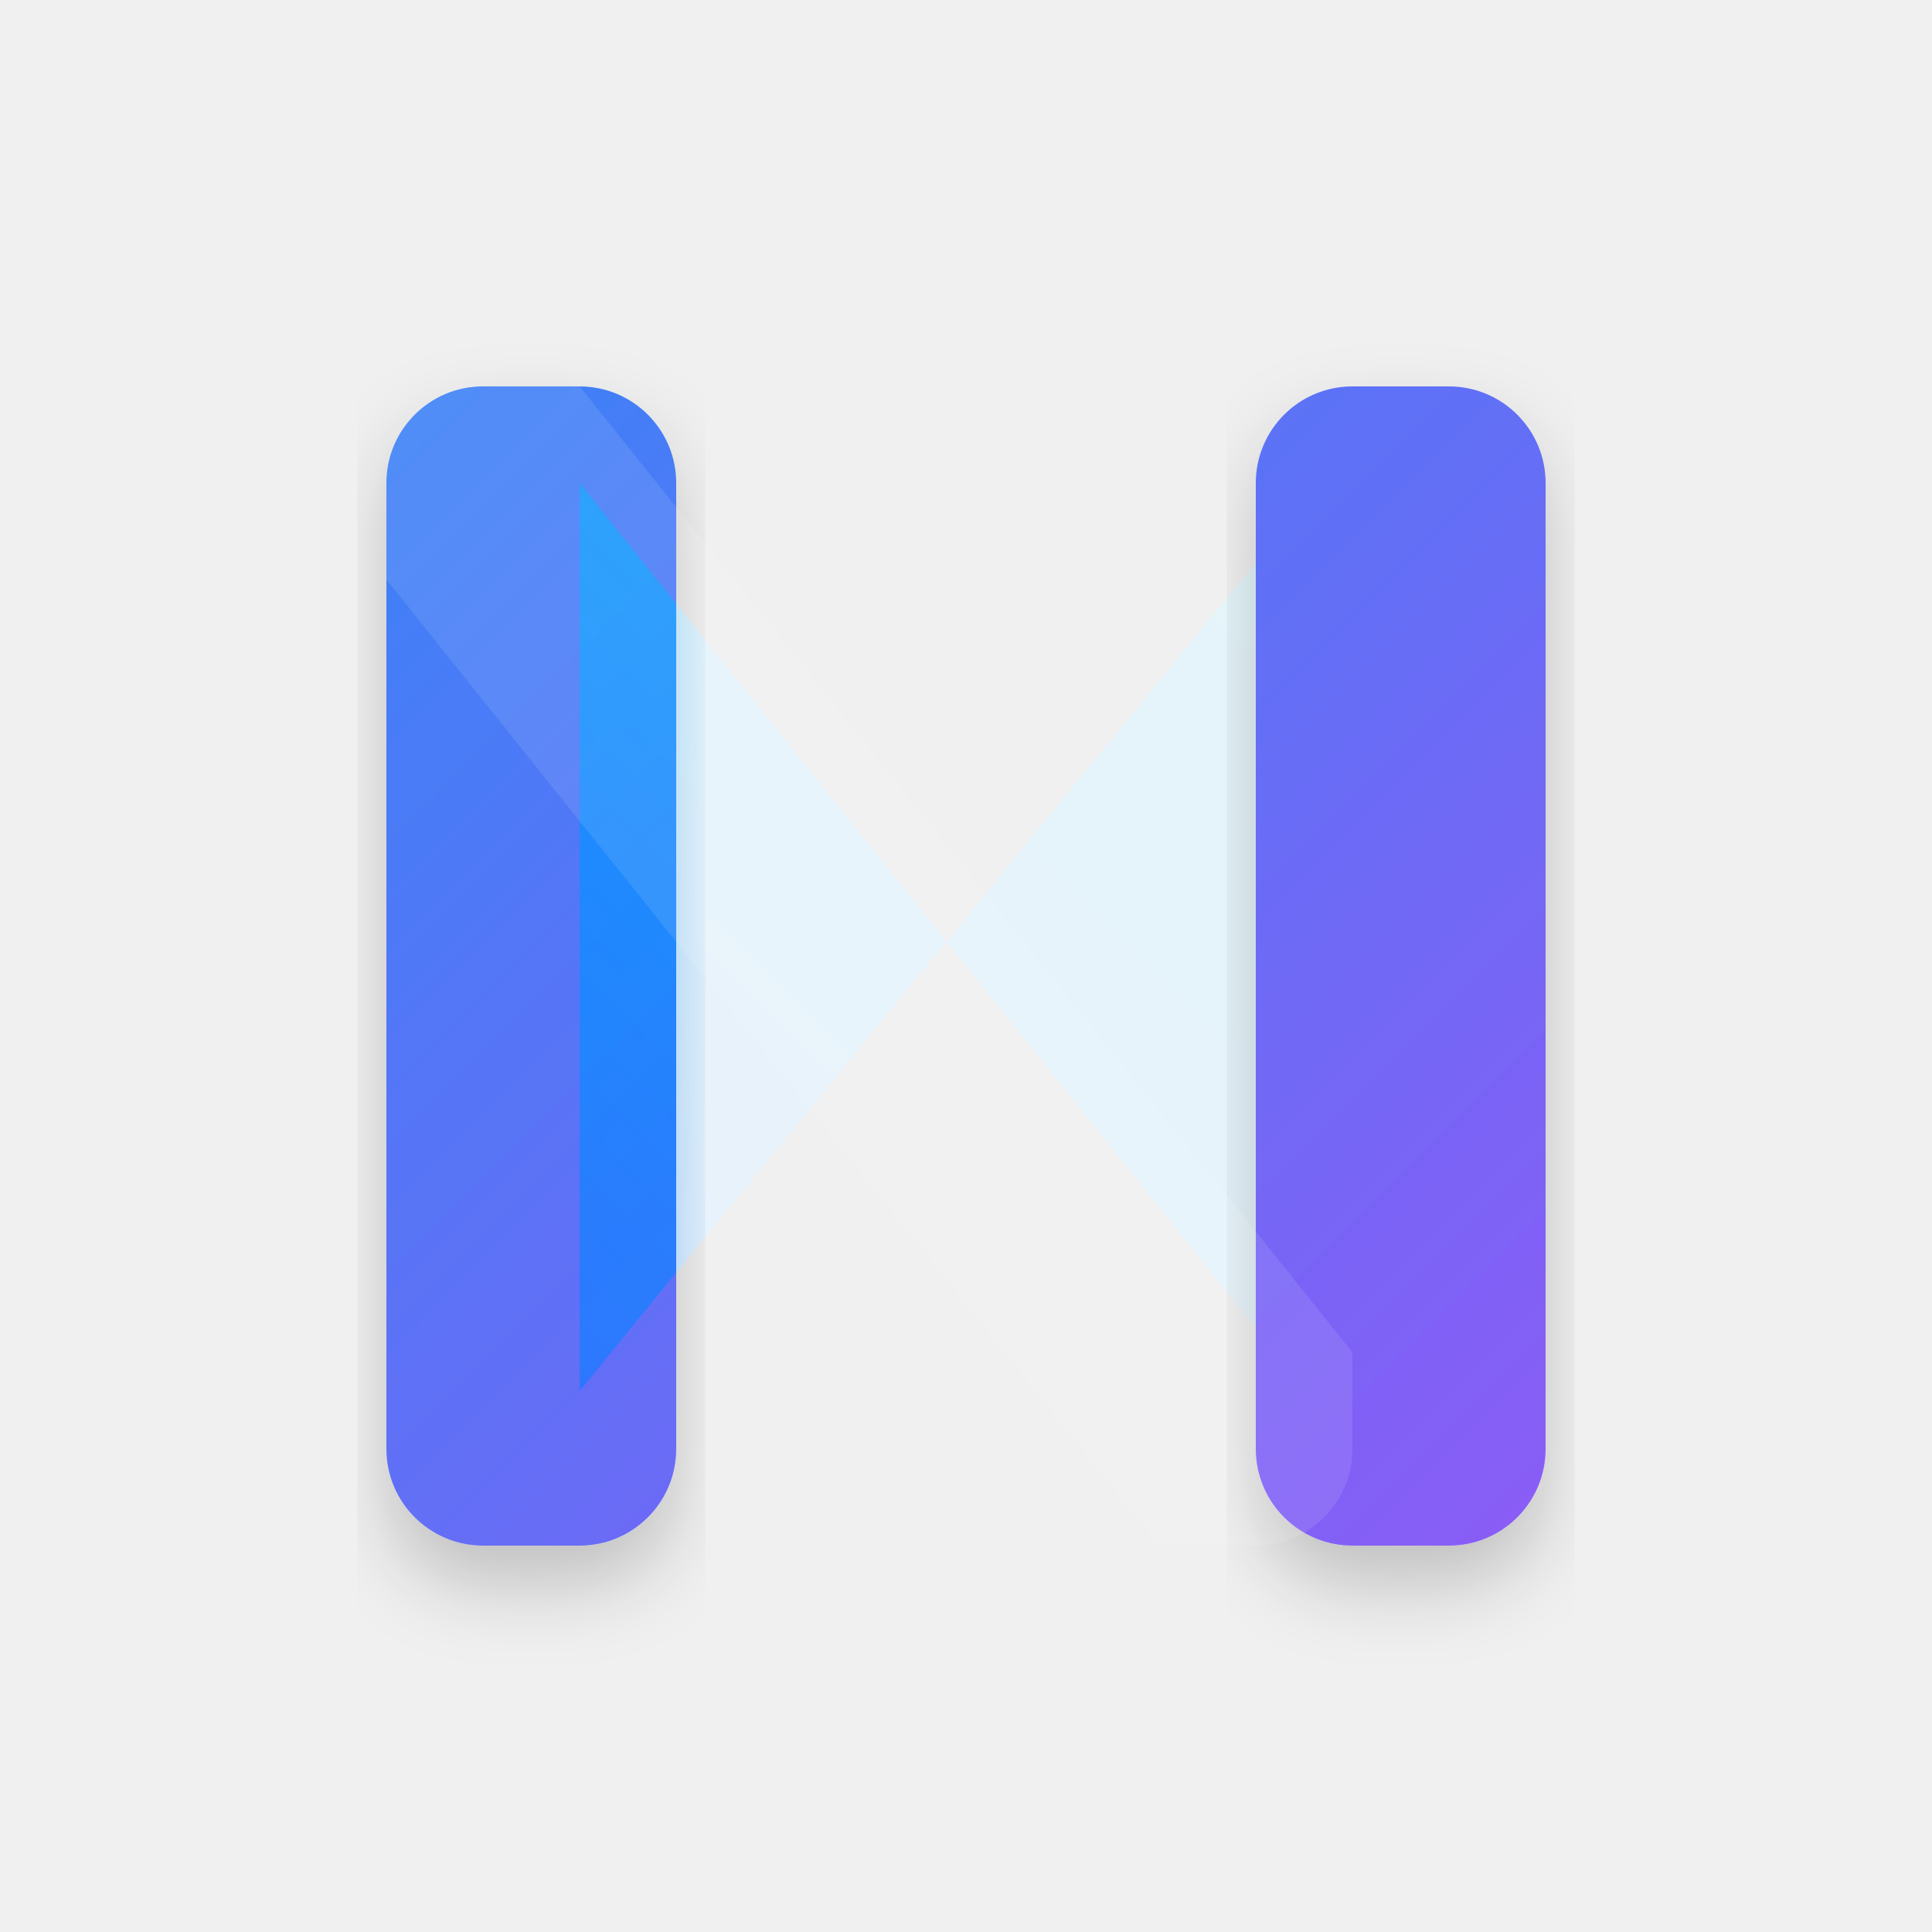
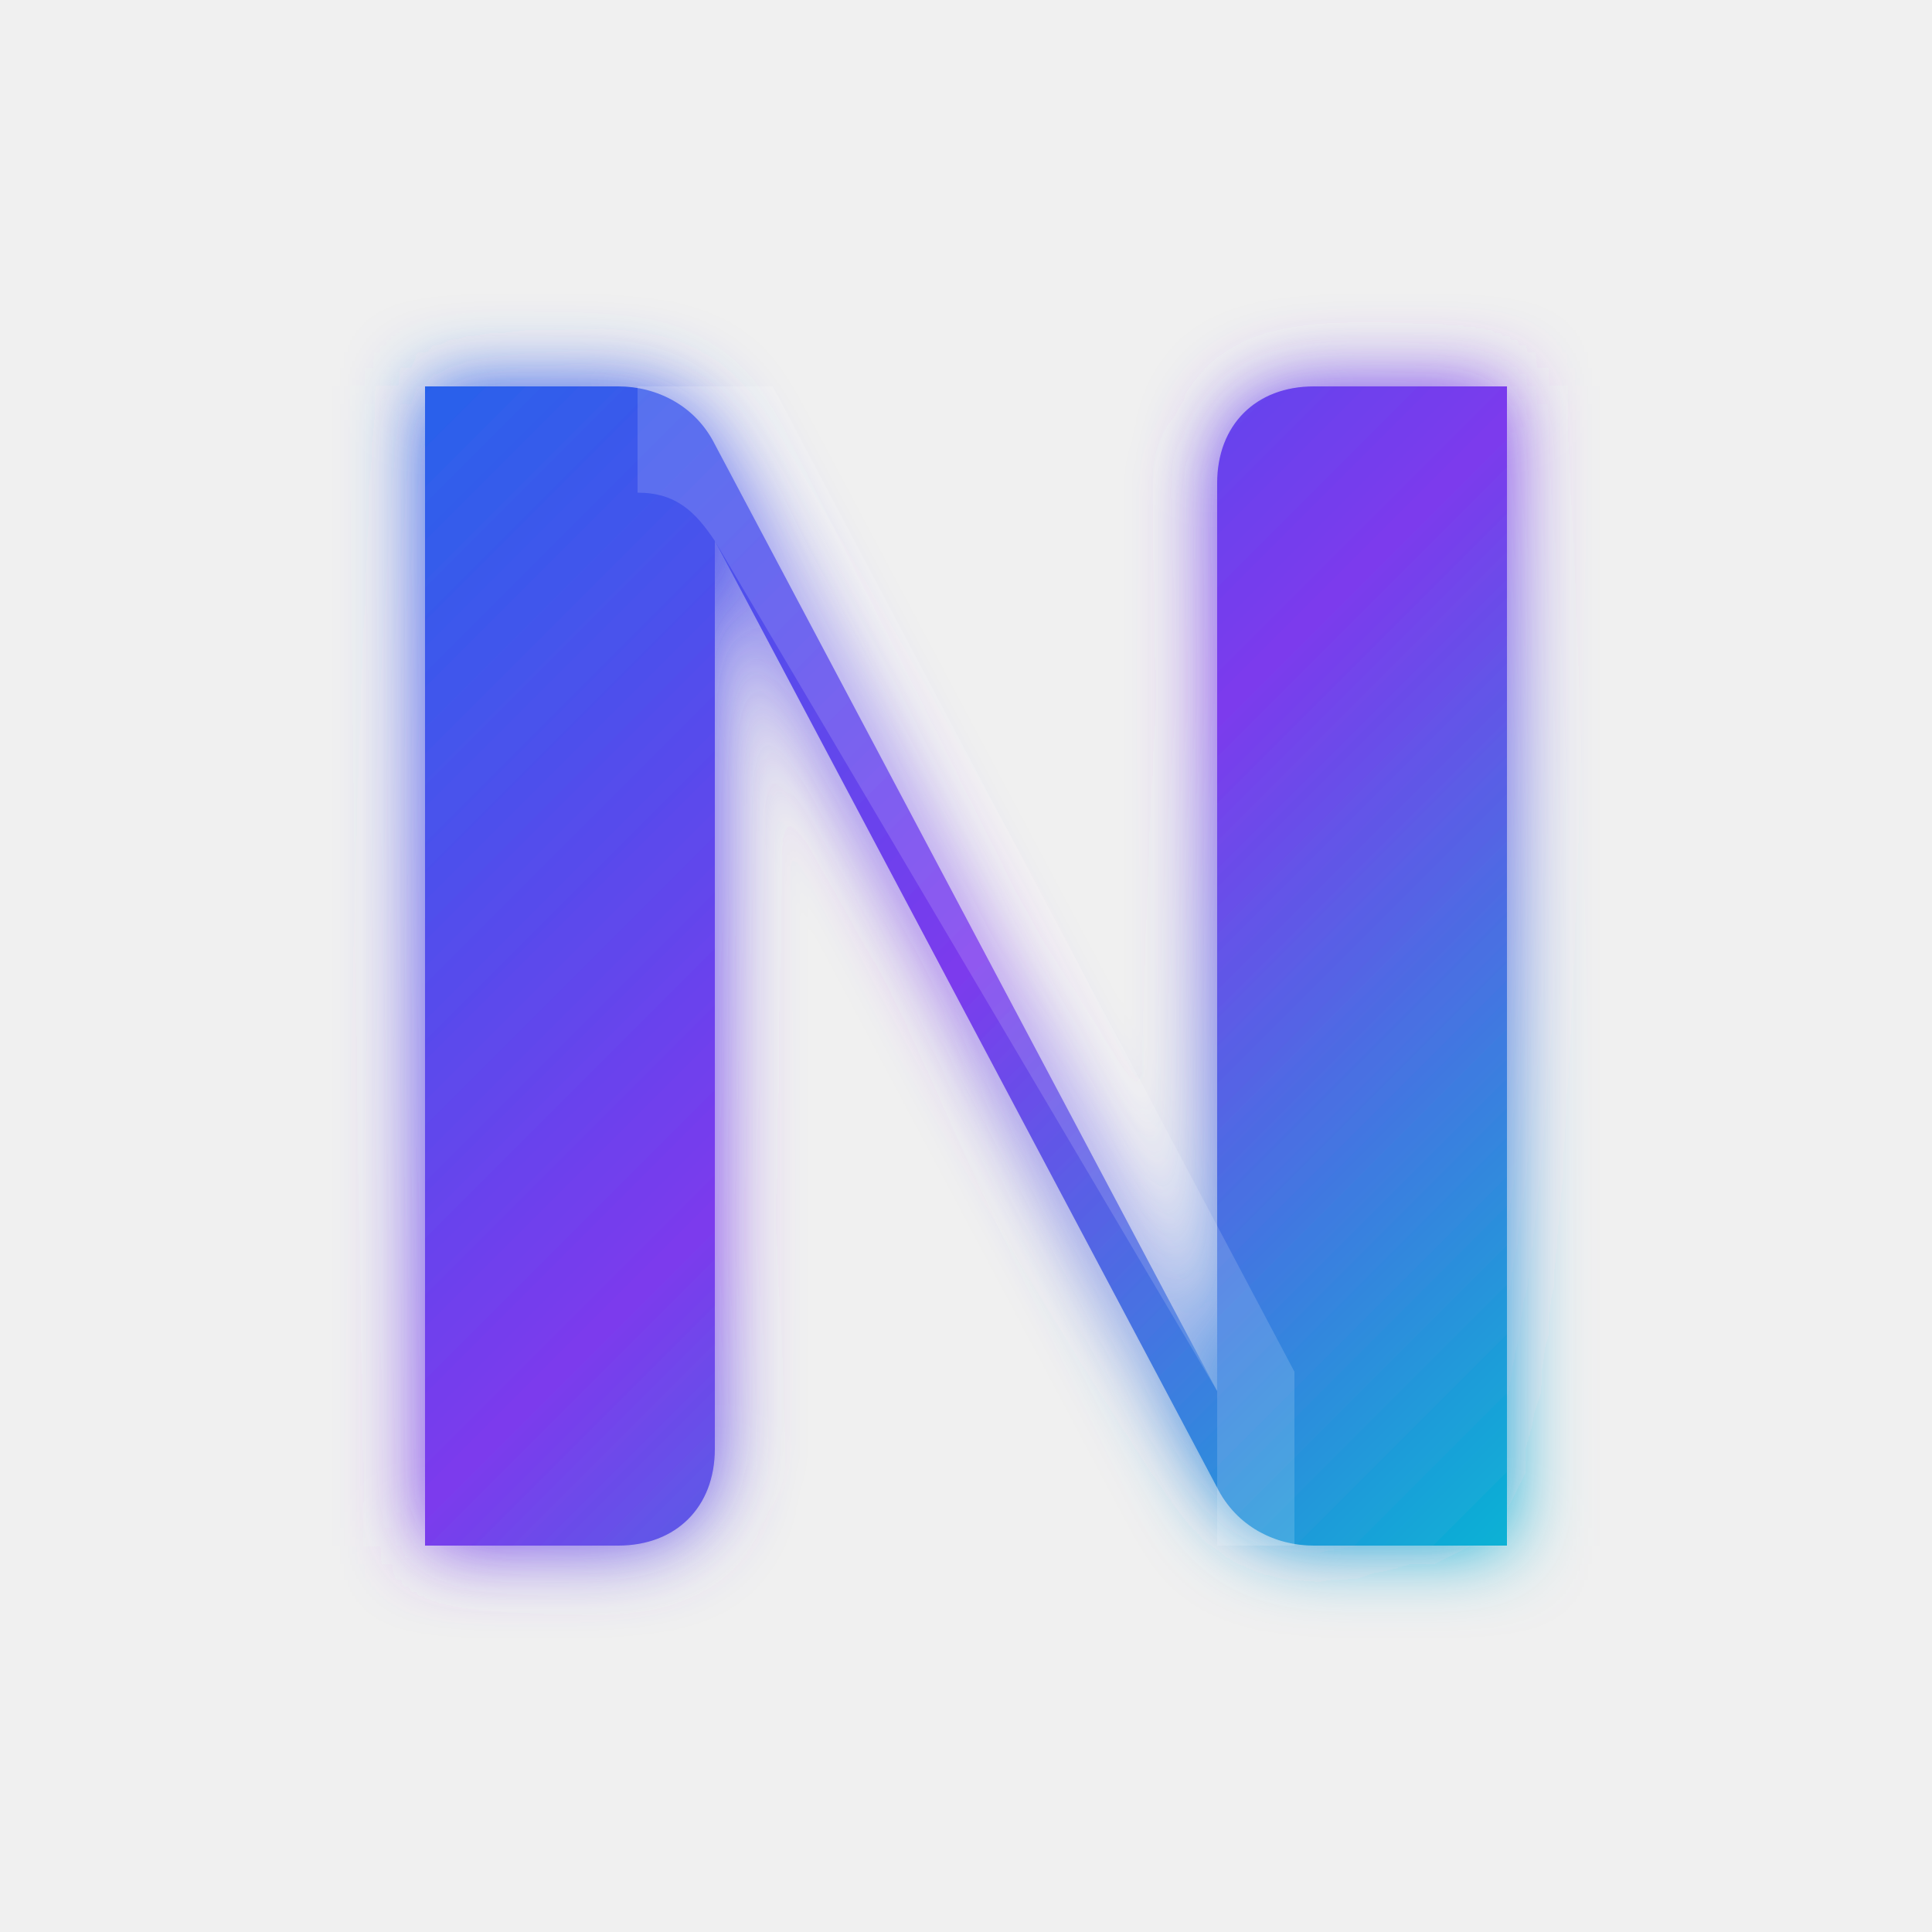
<svg xmlns="http://www.w3.org/2000/svg" width="100" height="100" viewBox="0 0 100 100" fill="none">
  <defs>
-     <linearGradient id="grad1" x1="20" y1="20" x2="80" y2="80" gradientUnits="userSpaceOnUse">
-       <stop stop-color="#3B82F6" />
-       <stop offset="1" stop-color="#8B5CF6" />
+     <linearGradient id="n_grad" x1="20" y1="20" x2="80" y2="80" gradientUnits="userSpaceOnUse">
+       <stop stop-color="#2563EB" />
+       <stop offset="0.5" stop-color="#7C3AED" />
+       <stop offset="1" stop-color="#06B6D4" />
    </linearGradient>
-     <linearGradient id="grad2" x1="80" y1="20" x2="20" y2="80" gradientUnits="userSpaceOnUse">
-       <stop stop-color="#06B6D4" />
-       <stop offset="1" stop-color="#3B82F6" />
-     </linearGradient>
-     <filter id="shadow" x="-10%" y="-10%" width="120%" height="120%">
-       <feDropShadow dx="0" dy="2" stdDeviation="2" flood-opacity="0.2" />
+     <filter id="glow" x="-20%" y="-20%" width="140%" height="140%">
+       <feGaussianBlur stdDeviation="2" result="blur" />
+       <feComposite in="SourceGraphic" in2="blur" operator="over" />
    </filter>
  </defs>
-   <path d="M25 20C22.239 20 20 22.239 20 25V75C20 77.761 22.239 80 25 80H30C32.761 80 35 77.761 35 75V25C35 22.239 32.761 20 30 20H25Z" fill="url(#grad1)" filter="url(#shadow)" />
-   <path d="M30 25L70 75C71.5 76.5 73.5 77 75 77C77.761 77 80 74.761 80 72V28C80 25.239 77.761 23 75 23H70L30 72V25Z" fill="url(#grad2)" fill-opacity="0.9" style="mix-blend-mode: overlay" />
-   <path d="M70 20C67.239 20 65 22.239 65 25V75C65 77.761 67.239 80 70 80H75C77.761 80 80 77.761 80 75V25C80 22.239 77.761 20 75 20H70Z" fill="url(#grad1)" filter="url(#shadow)" />
-   <path d="M20 25C20 22.239 22.239 20 25 20H30L70 70V75C70 77.761 67.761 80 65 80H60L20 30V25Z" fill="white" fill-opacity="0.1" />
+   <path d="M20 25C20 22.239 22.239 20 25 20H32C33.856 20 35.585 21.033 36.457 22.673L63.543 73.327C64.415 74.967 66.144 76 68 76H75C77.761 76 80 73.761 80 71V25C80 22.239 77.761 20 75 20H72C69.239 20 67 22.239 67 25V55L33 25V25C33 22.239 30.761 20 28 20H25" fill="none" />
+   <path d="M22 20H32C34 20 36 21 37 23L63 72V25C63 22 65 20 68 20H78V80H68C66 80 64 79 63 77L37 28V75C37 78 35 80 32 80H22V20Z" fill="url(#n_grad)" filter="url(#glow)" />
+   <path d="M63 72L37 28C36 26.5 35 25.5 33 25.5V20H40L67 71V80H63V72Z" fill="white" fill-opacity="0.15" />
</svg>
